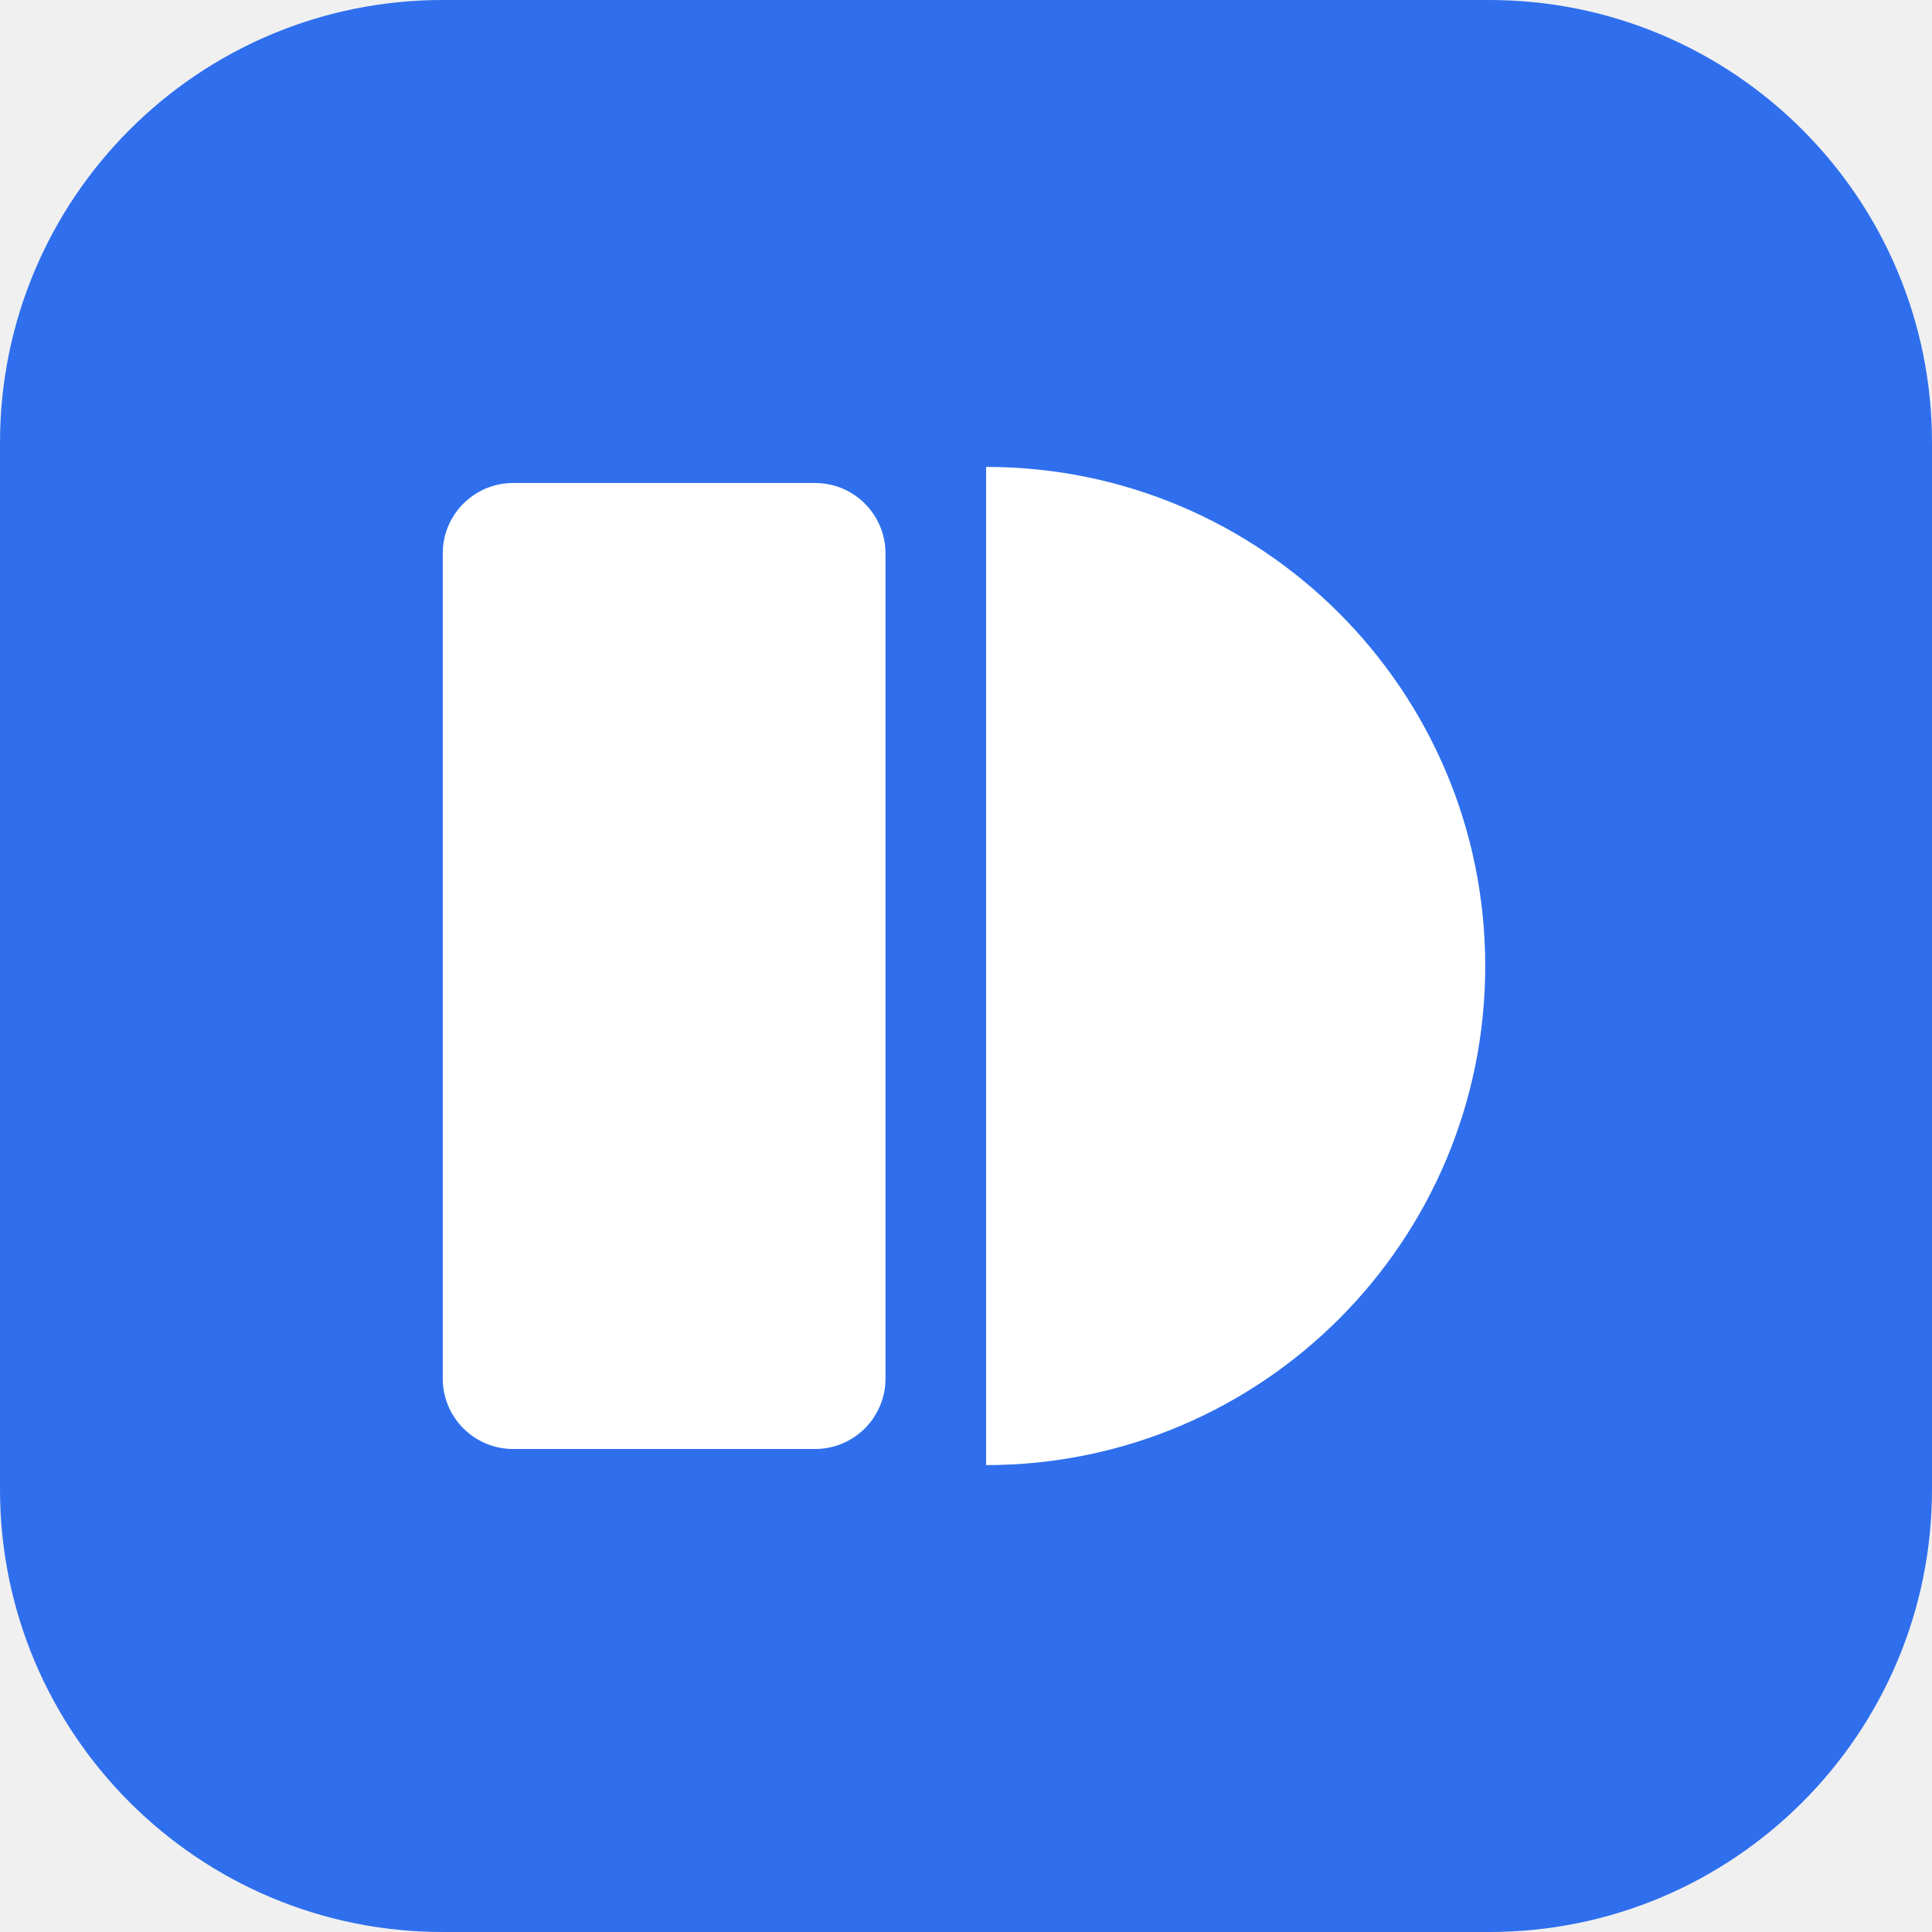
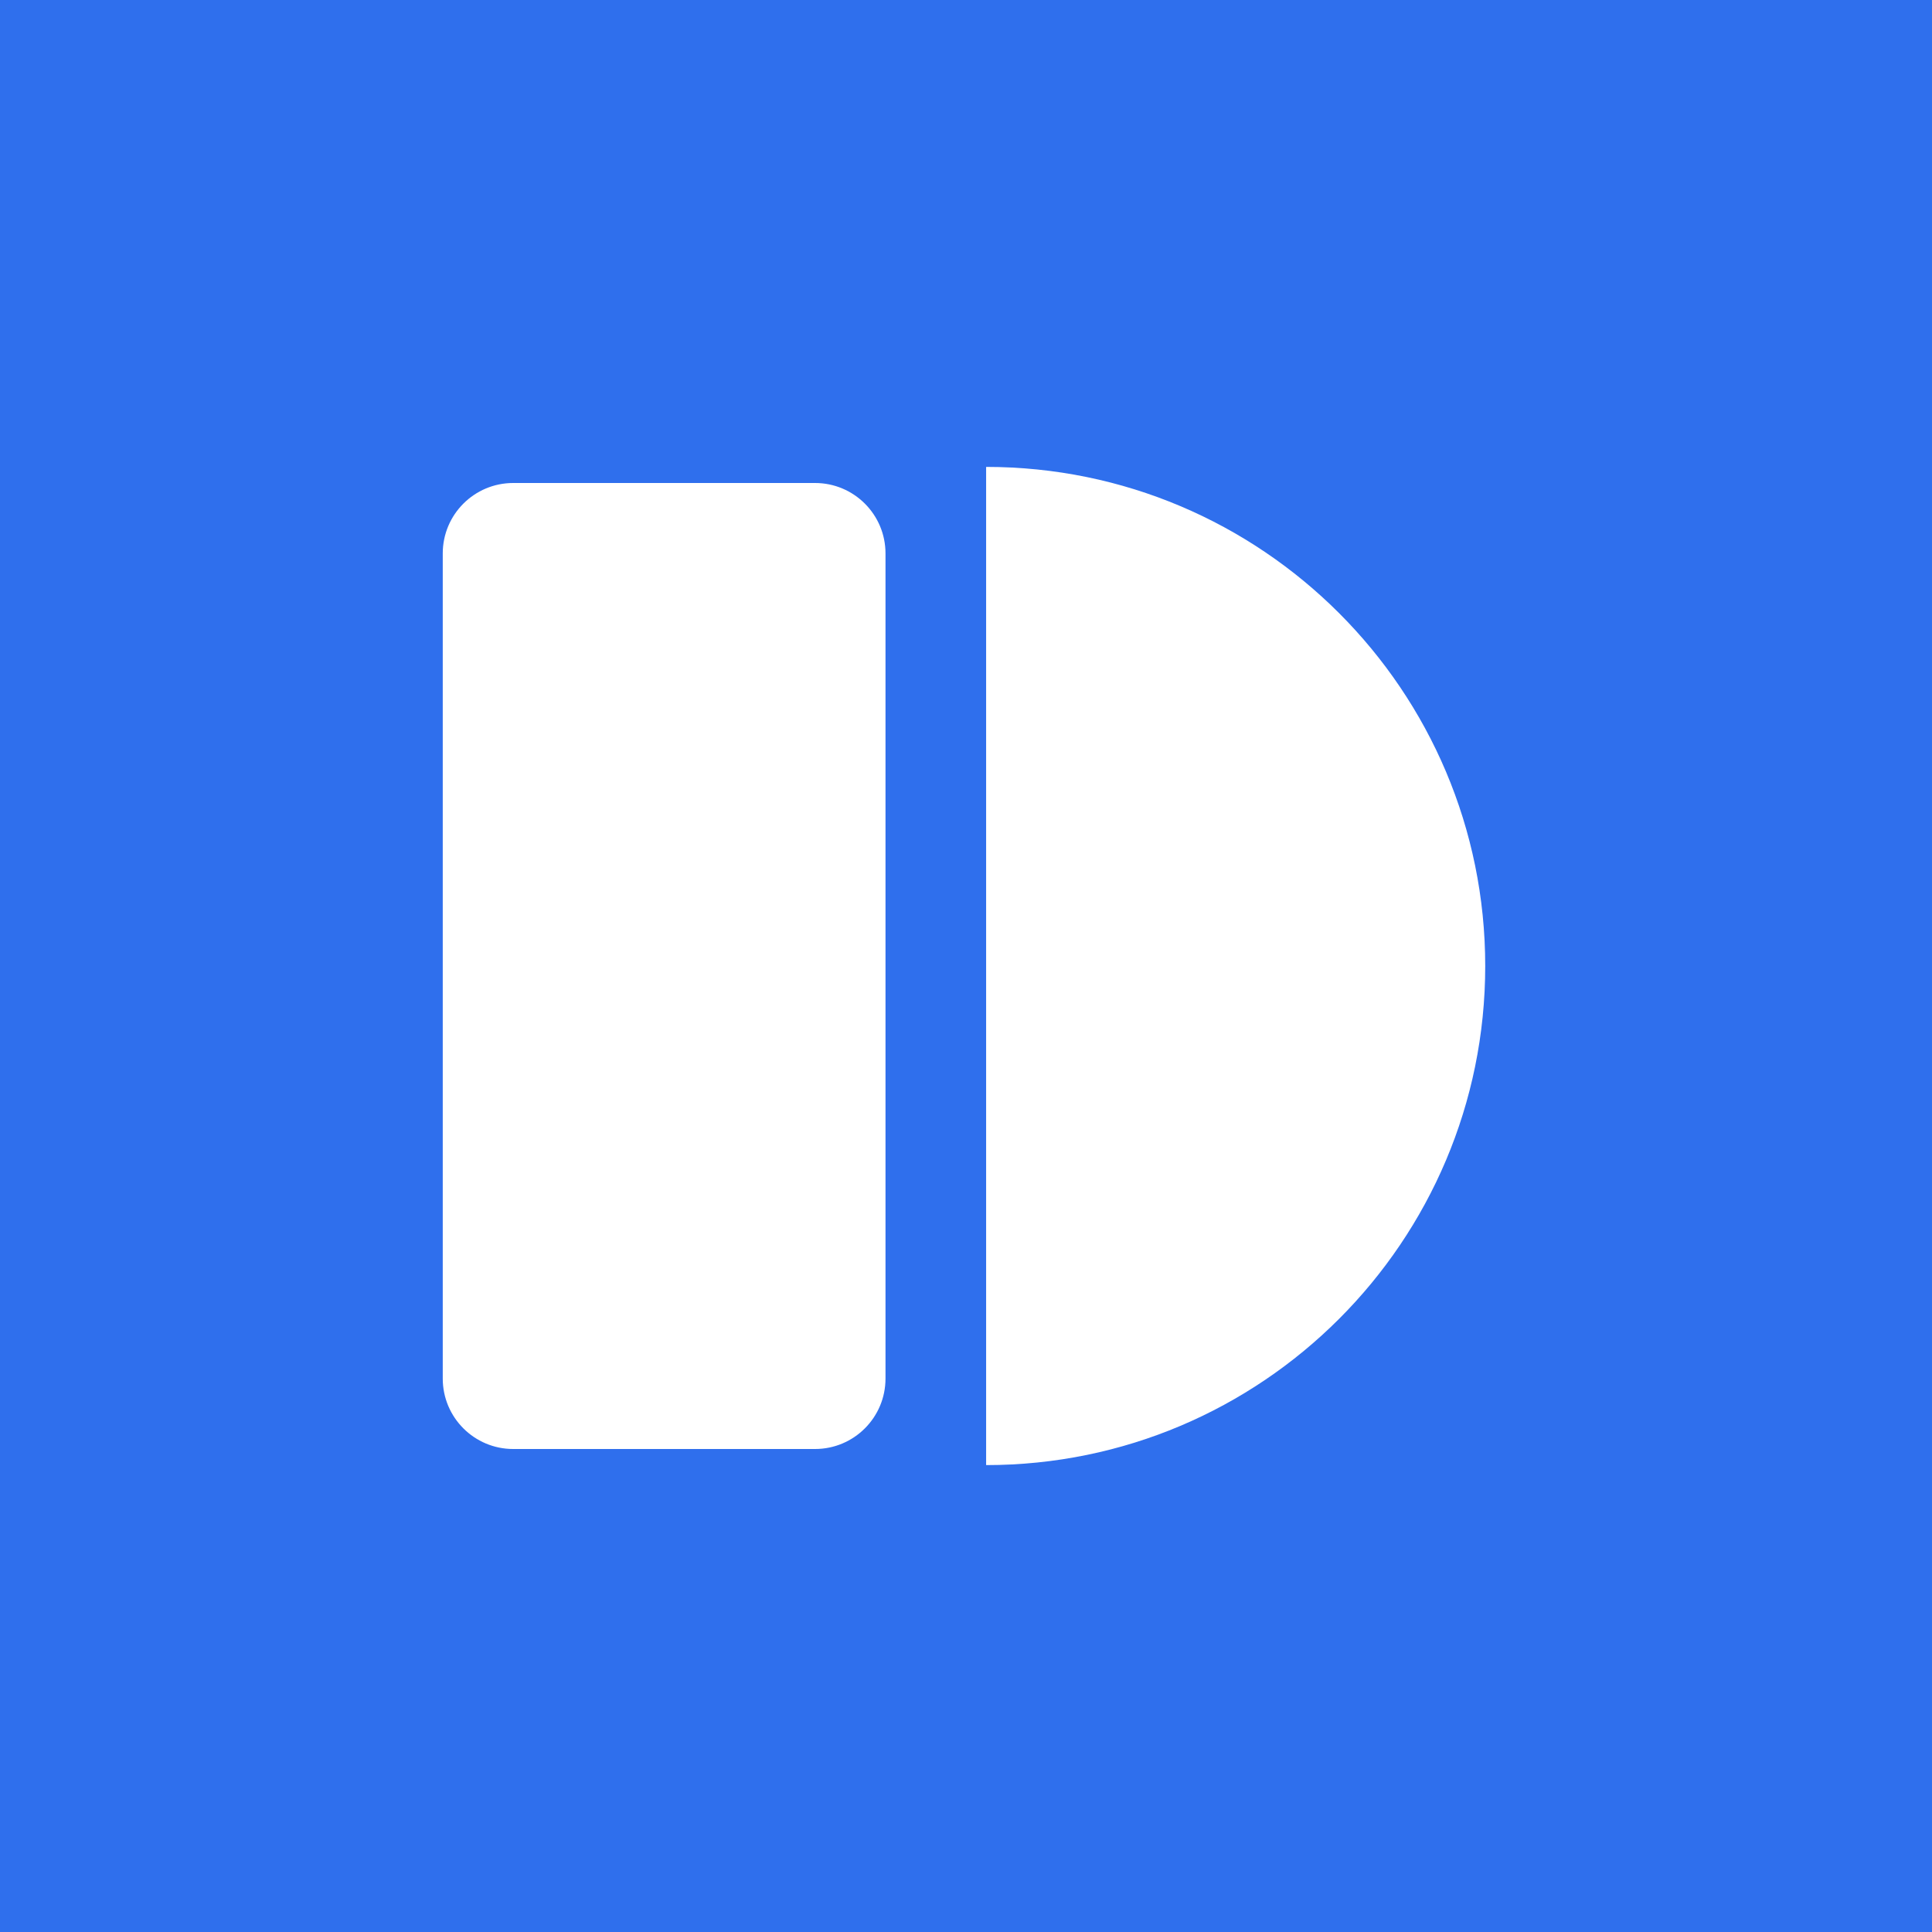
<svg xmlns="http://www.w3.org/2000/svg" viewBox="0 0 96 96" width="96" height="96">
-   <rect width="96" height="96" rx="22" fill="#2f6fed" />
+   <rect width="96" height="96" fill="#2f6fed" />
  <path fill="#fff" d="M25.5 24H40.5a3.5 3.5 0 0 1 3.5 3.5V68.5a3.5 3.5 0 0 1-3.5 3.5H25.5a3.5 3.5 0 0 1-3.5-3.5V27.5a3.5 3.5 0 0 1 3.5-3.5Z M49 23.2a24.8 24.8 0 0 1 0 49.6Z" />
</svg>
